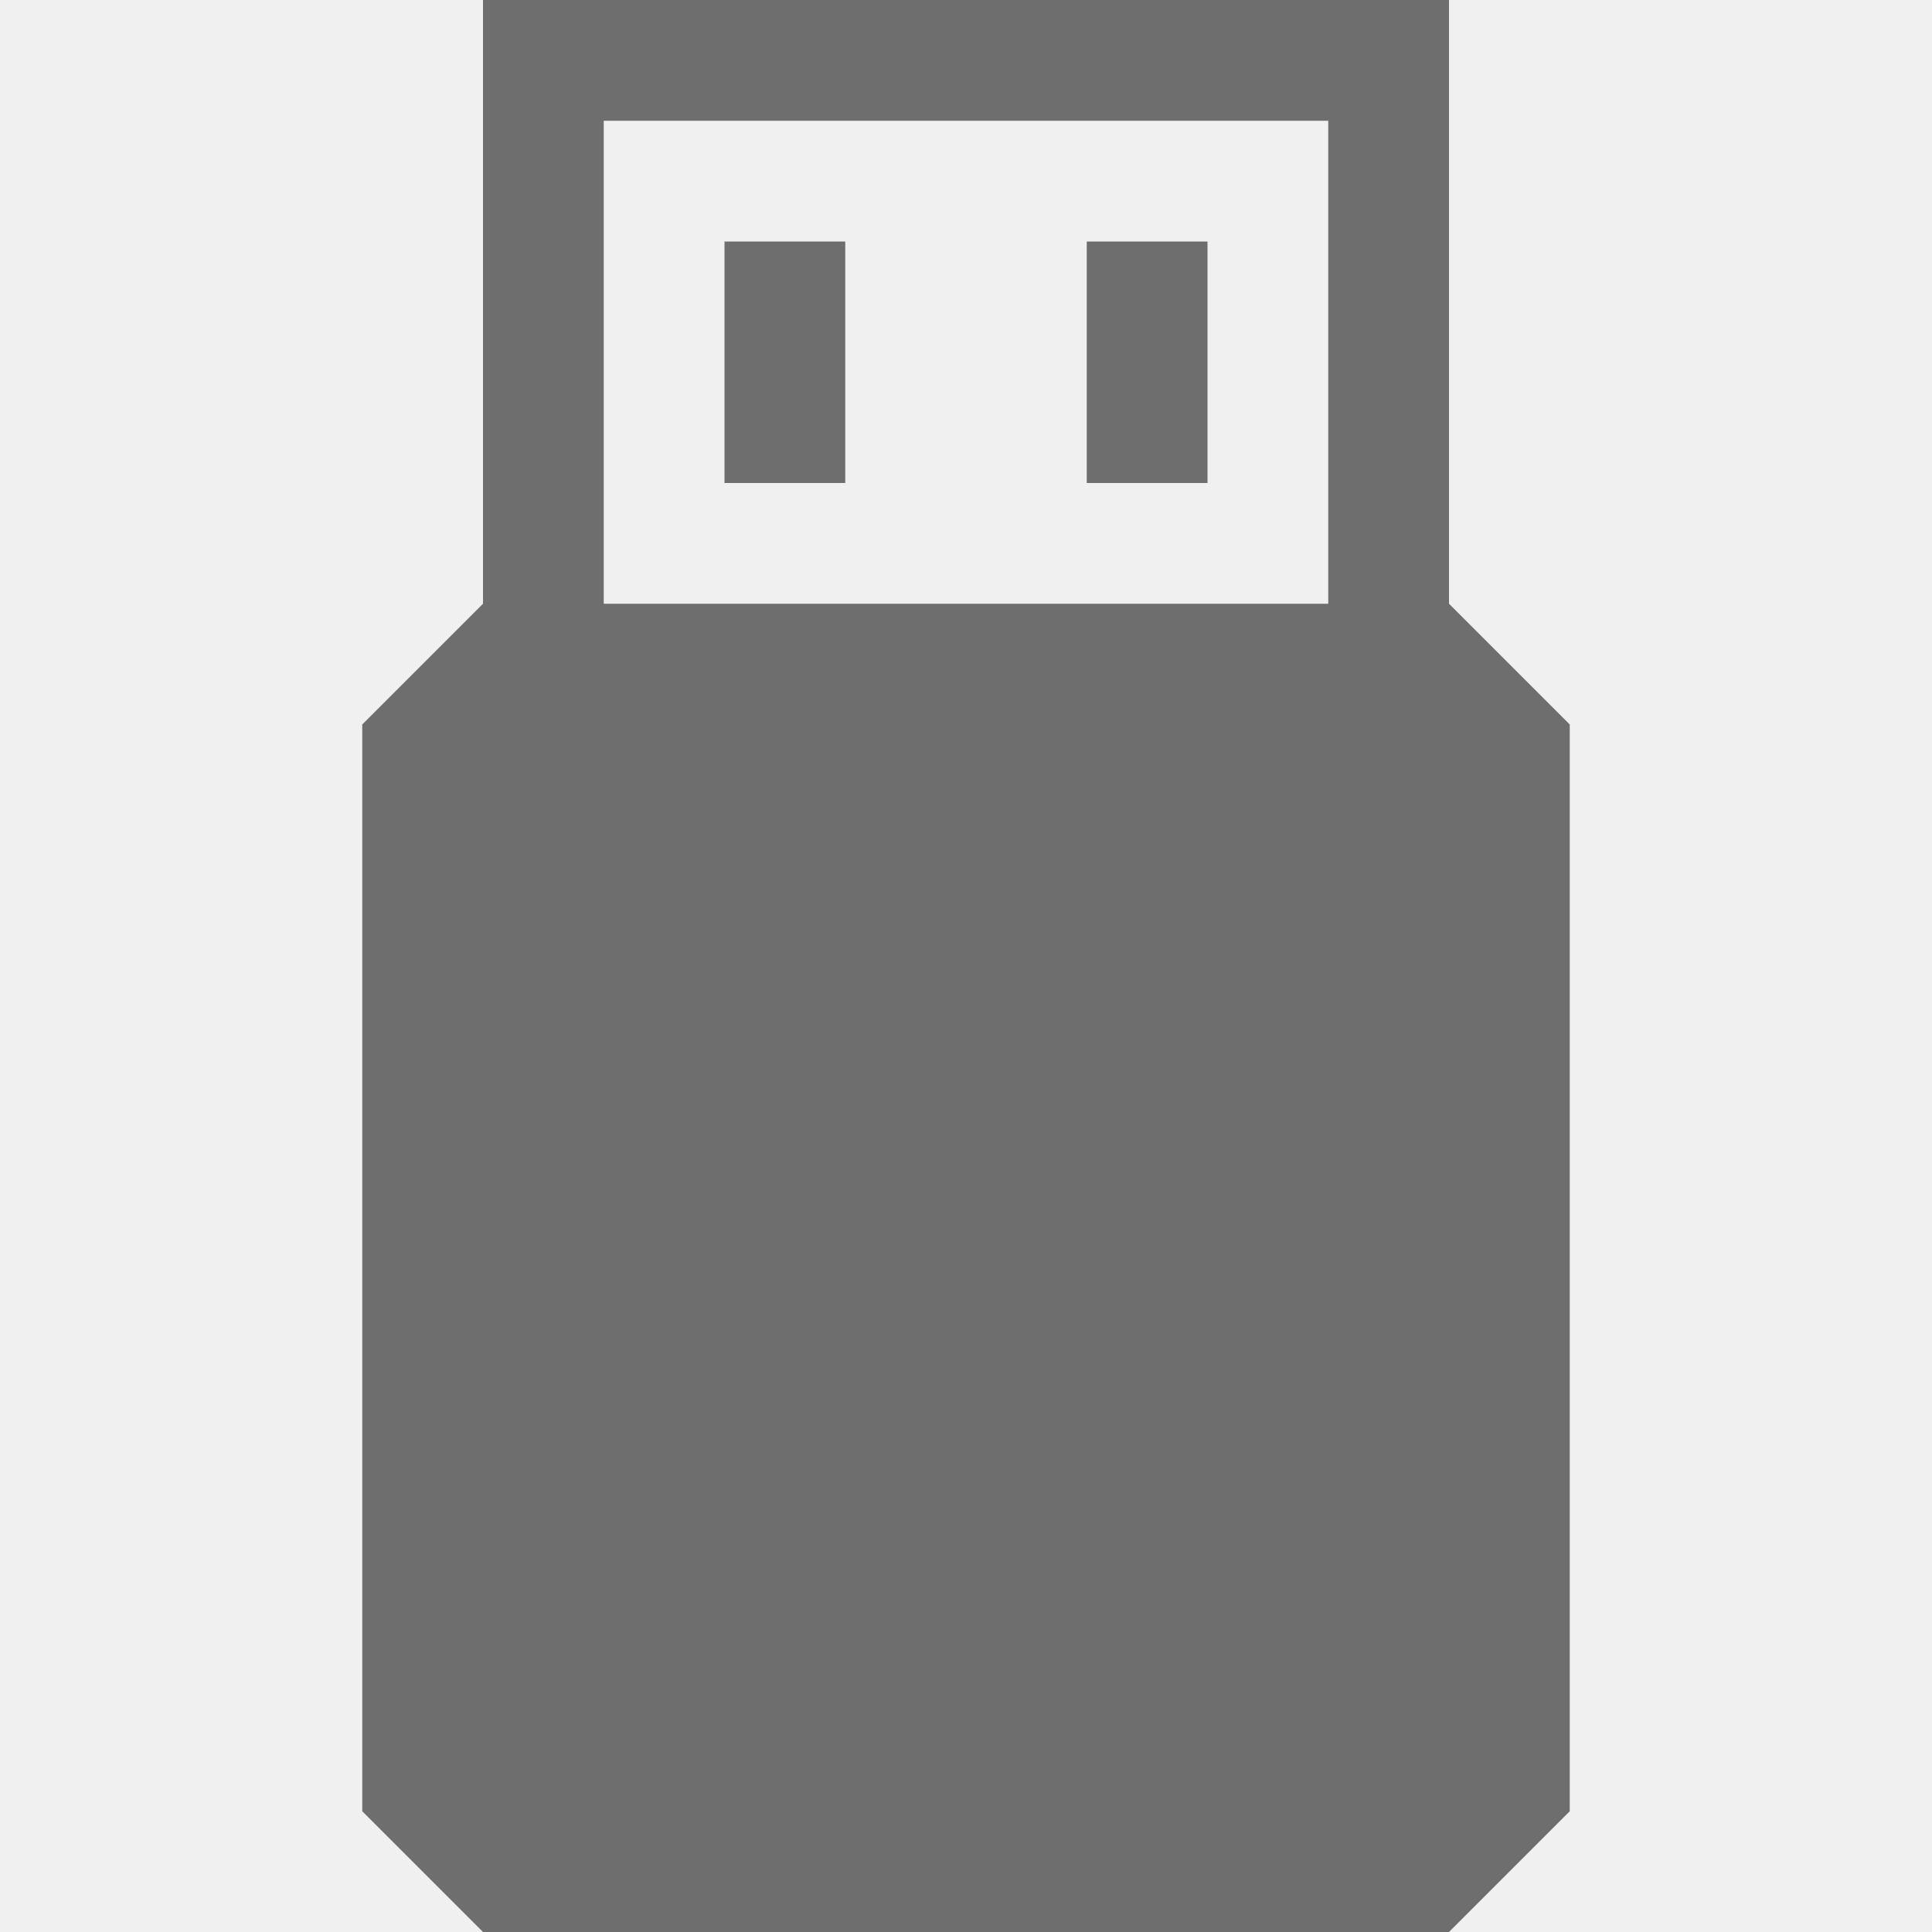
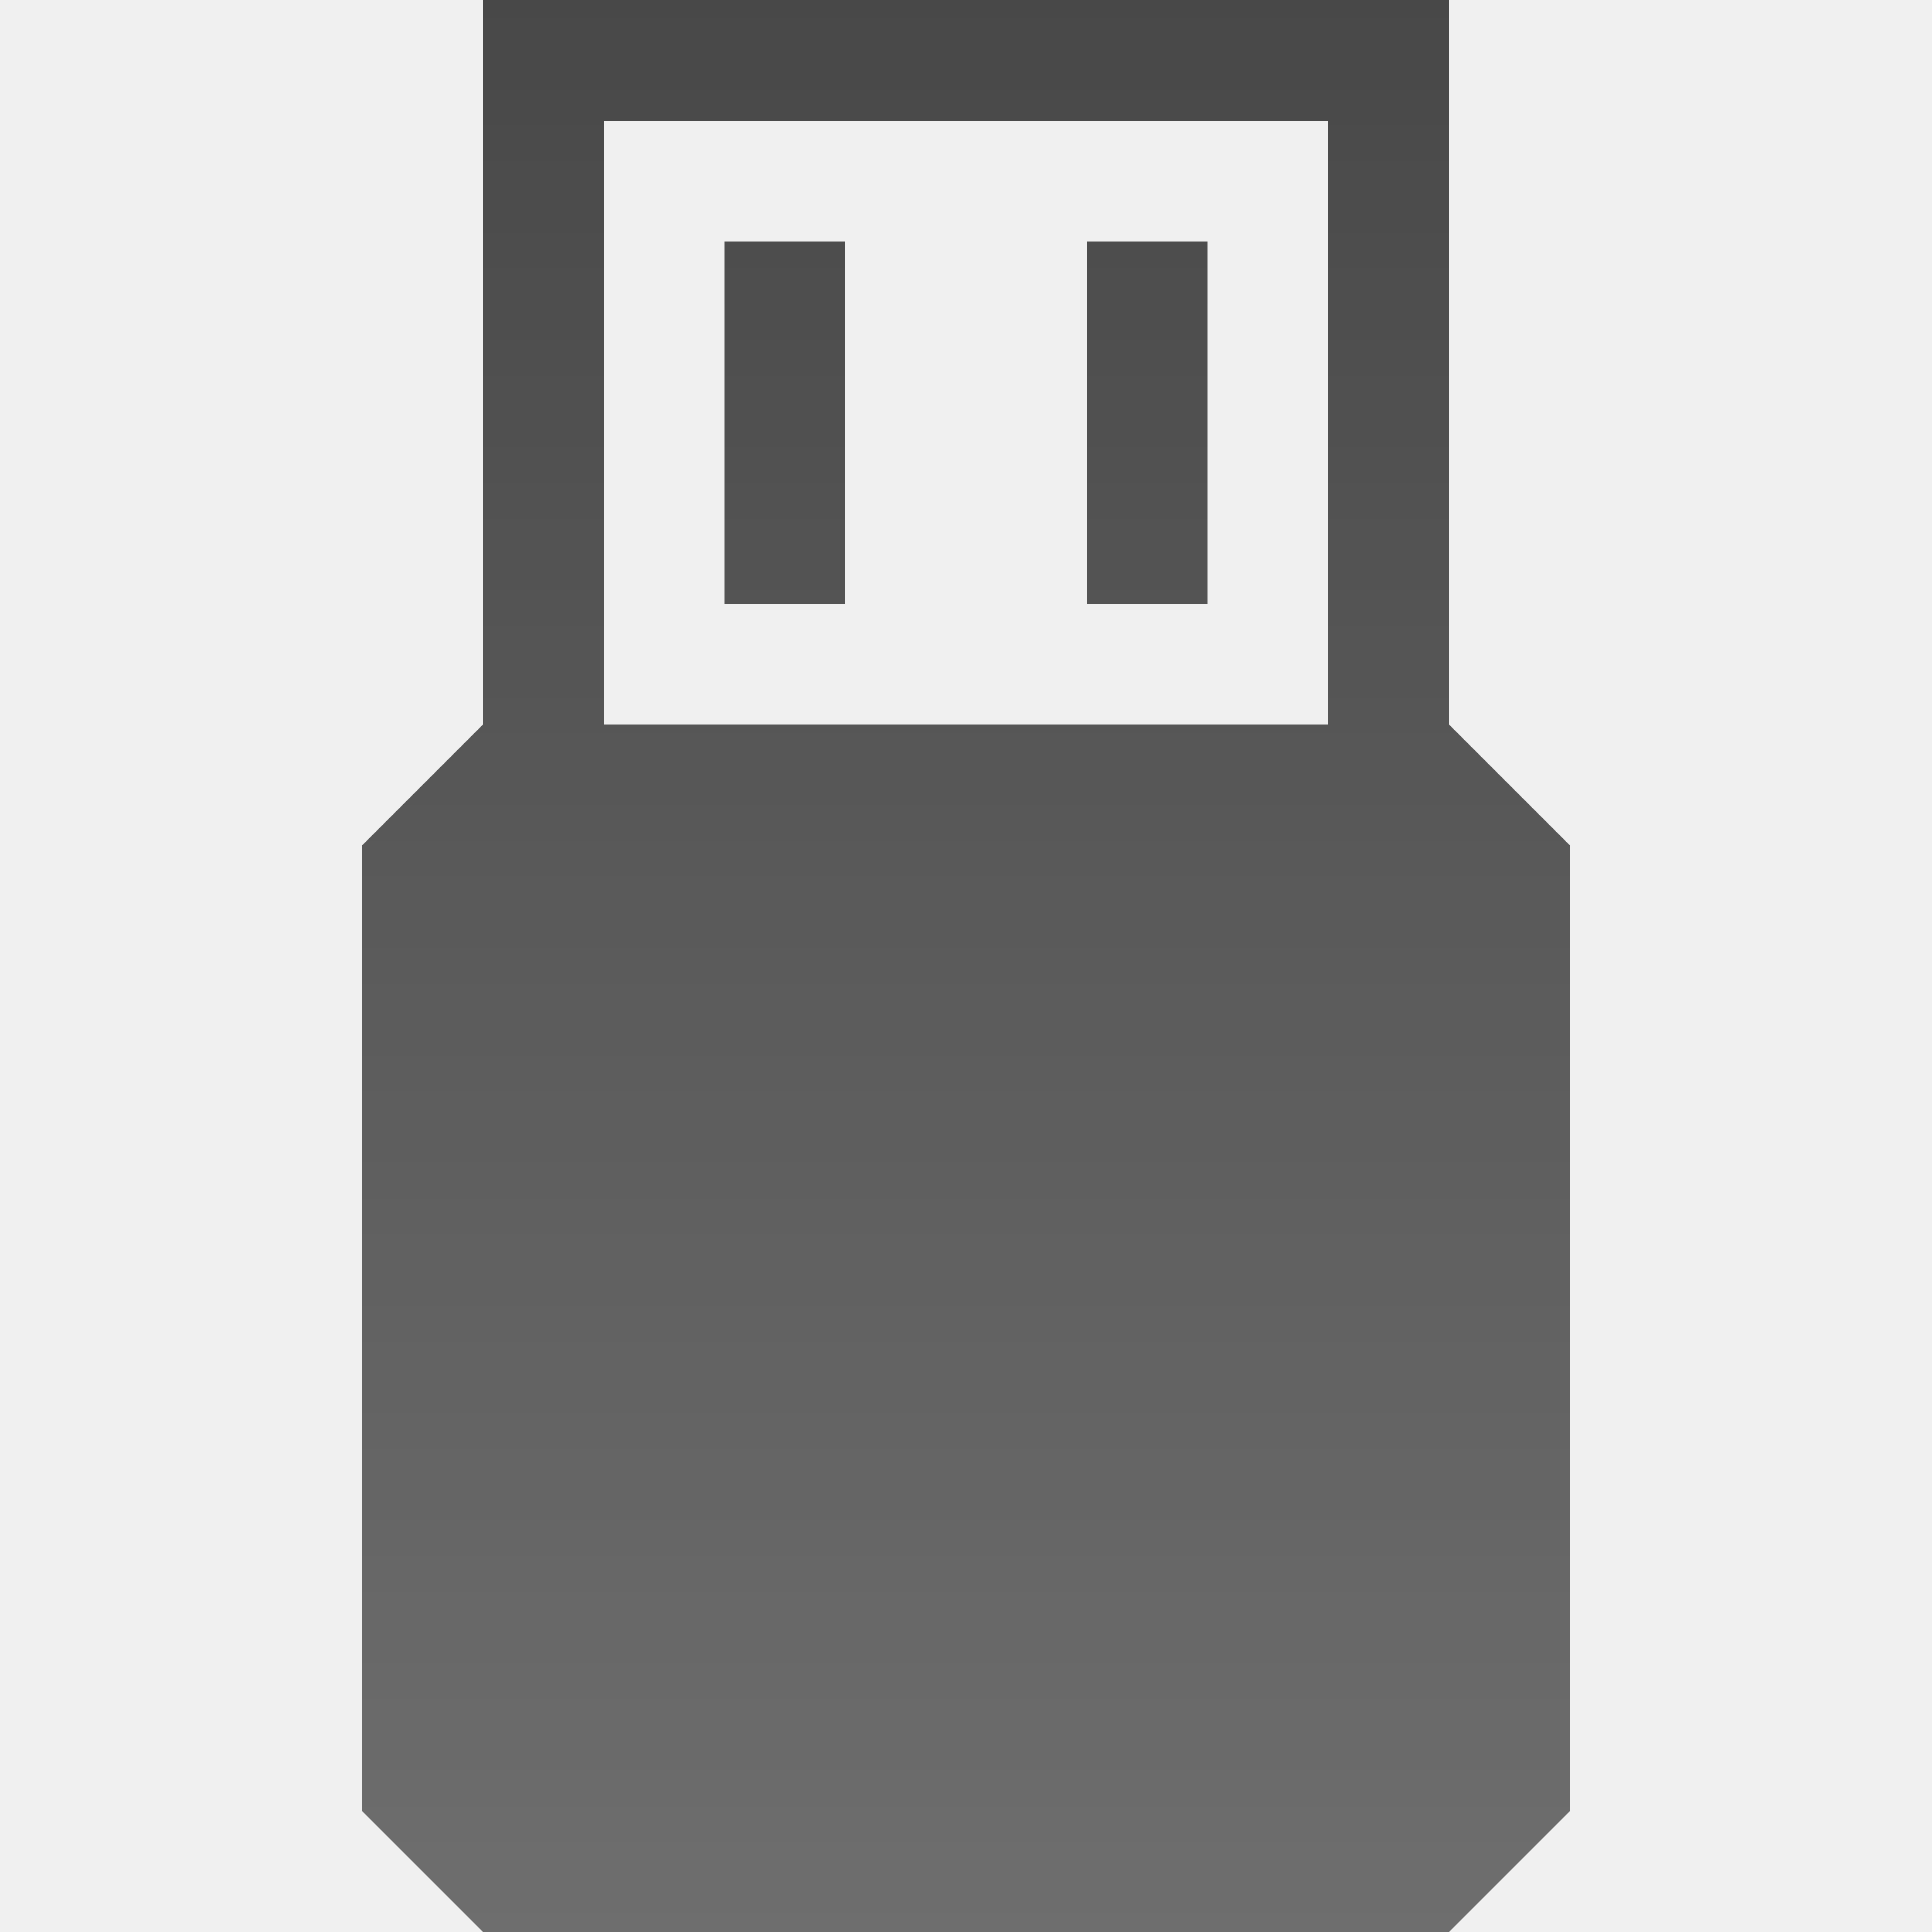
<svg xmlns="http://www.w3.org/2000/svg" xmlns:xlink="http://www.w3.org/1999/xlink" viewBox="0 0 16 16" id="svg3162" version="1.1" width="100%" height="100%">
  <defs id="defs3164">
    <linearGradient y2="7.017" x2="45.448" y1="92.54" x1="45.448" gradientTransform="scale(1.005865,0.994169)" gradientUnits="userSpaceOnUse" id="linearGradient11010" xlink:href="#ButtonShadow-09" />
    <linearGradient y2="7.017" x2="45.448" y1="92.54" x1="45.448" gradientTransform="scale(1.005865,0.994169)" gradientUnits="userSpaceOnUse" id="linearGradient11008" xlink:href="#ButtonShadow-00" />
    <linearGradient y2="7.017" x2="45.448" y1="92.54" x1="45.448" gradientTransform="scale(1.005865,0.994169)" gradientUnits="userSpaceOnUse" id="linearGradient11006" xlink:href="#ButtonShadow-27" />
    <linearGradient y2="138.661" x2="48" y1="20.221" x1="48" gradientUnits="userSpaceOnUse" id="linearGradient11004" xlink:href="#linearGradient3737-7" />
    <linearGradient y2="7.017" x2="45.448" y1="92.54" x1="45.448" gradientTransform="scale(1.005865,0.994169)" gradientUnits="userSpaceOnUse" id="linearGradient11002" xlink:href="#ButtonShadow-30" />
    <linearGradient y2="138.661" x2="48" y1="20.221" x1="48" gradientUnits="userSpaceOnUse" id="linearGradient11000" xlink:href="#linearGradient3737-2" />
    <linearGradient y2="7.017" x2="45.448" y1="92.54" x1="45.448" gradientTransform="scale(1.005865,0.994169)" gradientUnits="userSpaceOnUse" id="linearGradient10998" xlink:href="#ButtonShadow-3" />
    <linearGradient y2="138.661" x2="48" y1="20.221" x1="48" gradientUnits="userSpaceOnUse" id="linearGradient10996" xlink:href="#linearGradient3737-93" />
    <linearGradient y2="7.017" x2="45.448" y1="92.54" x1="45.448" gradientTransform="scale(1.005865,0.994169)" gradientUnits="userSpaceOnUse" id="linearGradient10994" xlink:href="#ButtonShadow-50" />
    <linearGradient y2="7.017" x2="45.448" y1="92.54" x1="45.448" gradientTransform="scale(1.005865,0.994169)" gradientUnits="userSpaceOnUse" id="linearGradient10992" xlink:href="#ButtonShadow-1" />
    <linearGradient y2="7.017" x2="45.448" y1="92.54" x1="45.448" gradientTransform="scale(1.005865,0.994169)" gradientUnits="userSpaceOnUse" id="linearGradient10990" xlink:href="#ButtonShadow-5" />
    <linearGradient y2="7.017" x2="45.448" y1="92.54" x1="45.448" gradientTransform="scale(1.005865,0.994169)" gradientUnits="userSpaceOnUse" id="linearGradient10988" xlink:href="#ButtonShadow-03" />
    <linearGradient y2="7.017" x2="45.448" y1="92.54" x1="45.448" gradientTransform="scale(1.005865,0.994169)" gradientUnits="userSpaceOnUse" id="linearGradient10986" xlink:href="#ButtonShadow-7" />
    <linearGradient y2="64" x2="40" y1="32" x1="40" gradientTransform="translate(0,-80)" gradientUnits="userSpaceOnUse" id="linearGradient10984" xlink:href="#linearGradient4477" />
    <radialGradient r="39" fy="13.19" fx="48" cy="13.19" cx="48" gradientTransform="matrix(2.461539,0,0,0.9102564,-70.15385,3.99359)" gradientUnits="userSpaceOnUse" id="radialGradient10982" xlink:href="#linearGradient3984" />
    <linearGradient y2="8" x2="48" y1="84" x1="48" gradientUnits="userSpaceOnUse" id="linearGradient10980" xlink:href="#linearGradient3685" />
    <linearGradient y2="138.661" x2="48" y1="20.221" x1="48" gradientUnits="userSpaceOnUse" id="linearGradient10978" xlink:href="#linearGradient3737-906" />
    <linearGradient y2="7.017" x2="45.448" y1="92.54" x1="45.448" gradientTransform="scale(1.005865,0.994169)" gradientUnits="userSpaceOnUse" id="linearGradient10976" xlink:href="#ButtonShadow-04" />
    <linearGradient y2="7.017" x2="45.448" y1="92.54" x1="45.448" gradientTransform="scale(1.005865,0.994169)" gradientUnits="userSpaceOnUse" id="linearGradient10974" xlink:href="#ButtonShadow-20" />
    <linearGradient y2="138.661" x2="48" y1="20.221" x1="48" gradientUnits="userSpaceOnUse" id="linearGradient10972" xlink:href="#linearGradient3737-9" />
    <linearGradient y2="7.017" x2="45.448" y1="92.54" x1="45.448" gradientTransform="scale(1.005865,0.994169)" gradientUnits="userSpaceOnUse" id="linearGradient10970" xlink:href="#ButtonShadow-24" />
    <linearGradient y2="7.017" x2="45.448" y1="92.54" x1="45.448" gradientTransform="scale(1.005865,0.994169)" gradientUnits="userSpaceOnUse" id="linearGradient10968" xlink:href="#ButtonShadow-2" />
    <linearGradient y2="138.661" x2="48" y1="20.221" x1="48" gradientUnits="userSpaceOnUse" id="linearGradient10966" xlink:href="#linearGradient3737" />
    <linearGradient y2="5.988" x2="48" y1="90" x1="48" gradientTransform="translate(0,100)" gradientUnits="userSpaceOnUse" id="linearGradient10964" xlink:href="#linearGradient3700" />
    <radialGradient r="42" fy="90.172" fx="48" cy="90.172" cx="48" gradientTransform="matrix(1.157313,0,0,0.9959077,-7.551021,0.1971319)" gradientUnits="userSpaceOnUse" id="radialGradient10962" xlink:href="#linearGradient3737" />
    <linearGradient y2="63.893" x2="36.357" y1="6" x1="36.357" gradientUnits="userSpaceOnUse" id="linearGradient10960" xlink:href="#linearGradient3737" />
    <linearGradient y2="90.015" x2="44.512" y1="6" x1="44.512" gradientUnits="userSpaceOnUse" id="linearGradient10958" xlink:href="#linearGradient3637" />
    <linearGradient y2="7.017" x2="45.448" y1="92.54" x1="45.448" gradientTransform="scale(1.005865,0.994169)" gradientUnits="userSpaceOnUse" id="linearGradient10956" xlink:href="#ButtonShadow-91" />
    <filter id="filter3657" color-interpolation-filters="sRGB">
      <feGaussianBlur stdDeviation="1.14" id="feGaussianBlur3659" />
    </filter>
    <clipPath id="clipPath3649">
      <rect style="fill:#ffffff;fill-opacity:1;fill-rule:nonzero;stroke:none" id="rect3651" y="10" x="10" ry="4" rx="4" height="76" width="76" />
    </clipPath>
    <clipPath id="clipPath3625">
      <path style="fill:#ffffff;fill-opacity:1;stroke:none" id="path3627" d="M 0,0 0,96 96,96 96,0 0,0 z m 12,6 72,0 c 3.324,0 6,2.676 6,6 l 0,72 c 0,3.324 -2.676,6 -6,6 L 12,90 C 8.676,90 6,87.324 6,84 L 6,12 C 6,8.676 8.676,6 12,6 z" />
    </clipPath>
    <clipPath id="clipPath3613">
      <rect style="fill:#ffffff;fill-opacity:1;fill-rule:nonzero;stroke:none" id="rect3615" y="6" x="6" ry="6" rx="6" height="84" width="84" />
    </clipPath>
    <filter id="filter3794" color-interpolation-filters="sRGB" height="1.384" width="1.384" y="-0.192" x="-0.192">
      <feGaussianBlur stdDeviation="5.28" id="feGaussianBlur3796" />
    </filter>
    <filter id="filter3174-16" color-interpolation-filters="sRGB">
      <feGaussianBlur stdDeviation="1.71" id="feGaussianBlur3176-2" />
    </filter>
    <linearGradient id="linearGradient3700">
      <stop offset="0" style="stop-color:#2276c5;stop-opacity:1" id="stop3702" />
      <stop offset="1" style="stop-color:#68baf4;stop-opacity:1" id="stop3704" />
    </linearGradient>
    <linearGradient id="linearGradient3737">
      <stop offset="0" style="stop-color:#ffffff;stop-opacity:1" id="stop3739" />
      <stop offset="1" style="stop-color:#ffffff;stop-opacity:0" id="stop3741" />
    </linearGradient>
    <linearGradient gradientTransform="scale(1.005865,0.994169)" gradientUnits="userSpaceOnUse" id="ButtonShadow-91" y2="7.017" x2="45.448" y1="92.54" x1="45.448">
      <stop offset="0" style="stop-color:#000000;stop-opacity:1" id="stop3750-3" />
      <stop offset="1" style="stop-color:#000000;stop-opacity:0.588" id="stop3752-96" />
    </linearGradient>
    <linearGradient id="linearGradient3637">
      <stop offset="0" style="stop-color:#f0f0f0;stop-opacity:1" id="stop3639" />
      <stop offset="1" style="stop-color:#aaaaaa;stop-opacity:1" id="stop3641" />
    </linearGradient>
    <filter id="filter3174-6" color-interpolation-filters="sRGB">
      <feGaussianBlur stdDeviation="1.71" id="feGaussianBlur3176-6" />
    </filter>
    <linearGradient gradientTransform="scale(1.005865,0.994169)" gradientUnits="userSpaceOnUse" id="ButtonShadow-2" y2="7.017" x2="45.448" y1="92.54" x1="45.448">
      <stop offset="0" style="stop-color:#000000;stop-opacity:1" id="stop3750-0" />
      <stop offset="1" style="stop-color:#000000;stop-opacity:0.588" id="stop3752-6" />
    </linearGradient>
    <clipPath id="clipPath4355-8">
      <rect style="fill:#ffffff;fill-opacity:1;fill-rule:nonzero;stroke:none" id="rect4357-0" y="6" x="6" ry="6" rx="6" height="80" width="84" />
    </clipPath>
    <filter id="filter3794-1" color-interpolation-filters="sRGB" height="1.384" width="1.384" y="-0.192" x="-0.192">
      <feGaussianBlur stdDeviation="5.28" id="feGaussianBlur3796-0" />
    </filter>
    <filter id="filter3174-3" color-interpolation-filters="sRGB">
      <feGaussianBlur stdDeviation="1.71" id="feGaussianBlur3176-1" />
    </filter>
    <linearGradient id="linearGradient3737-9">
      <stop offset="0" style="stop-color:#ffffff;stop-opacity:1" id="stop3739-90" />
      <stop offset="1" style="stop-color:#ffffff;stop-opacity:0" id="stop3741-81" />
    </linearGradient>
    <linearGradient gradientTransform="scale(1.005865,0.994169)" gradientUnits="userSpaceOnUse" id="ButtonShadow-24" y2="7.017" x2="45.448" y1="92.54" x1="45.448">
      <stop offset="0" style="stop-color:#000000;stop-opacity:1" id="stop3750-06" />
      <stop offset="1" style="stop-color:#000000;stop-opacity:0.588" id="stop3752-2" />
    </linearGradient>
    <filter id="filter3174-80" color-interpolation-filters="sRGB">
      <feGaussianBlur stdDeviation="1.71" id="feGaussianBlur3176-4" />
    </filter>
    <linearGradient gradientTransform="scale(1.005865,0.994169)" gradientUnits="userSpaceOnUse" id="ButtonShadow-20" y2="7.017" x2="45.448" y1="92.54" x1="45.448">
      <stop offset="0" style="stop-color:#000000;stop-opacity:1" id="stop3750-5" />
      <stop offset="1" style="stop-color:#000000;stop-opacity:0.588" id="stop3752-52" />
    </linearGradient>
    <linearGradient id="linearGradient4477">
      <stop offset="0" style="stop-color:#ffffff;stop-opacity:1" id="stop4479" />
      <stop offset="1" style="stop-color:#ffffff;stop-opacity:0" id="stop4481" />
    </linearGradient>
    <linearGradient id="linearGradient3685">
      <stop offset="0" style="stop-color:#a11313;stop-opacity:1" id="stop3687" />
      <stop offset="1" style="stop-color:#d31a1a;stop-opacity:1" id="stop3689" />
    </linearGradient>
    <clipPath id="clipPath4355-7">
      <rect style="fill:#ffffff;fill-opacity:1;fill-rule:nonzero;stroke:none" id="rect4357-9" y="6" x="6" ry="6" rx="6" height="80" width="84" />
    </clipPath>
    <filter id="filter3794-3" color-interpolation-filters="sRGB" height="1.384" width="1.384" y="-0.192" x="-0.192">
      <feGaussianBlur stdDeviation="5.28" id="feGaussianBlur3796-3" />
    </filter>
    <filter id="filter3174-9" color-interpolation-filters="sRGB">
      <feGaussianBlur stdDeviation="1.71" id="feGaussianBlur3176-0" />
    </filter>
    <linearGradient id="linearGradient3737-906">
      <stop offset="0" style="stop-color:#ffffff;stop-opacity:1" id="stop3739-8" />
      <stop offset="1" style="stop-color:#ffffff;stop-opacity:0" id="stop3741-7" />
    </linearGradient>
    <linearGradient gradientTransform="scale(1.005865,0.994169)" gradientUnits="userSpaceOnUse" id="ButtonShadow-04" y2="7.017" x2="45.448" y1="92.54" x1="45.448">
      <stop offset="0" style="stop-color:#000000;stop-opacity:1" id="stop3750-7" />
      <stop offset="1" style="stop-color:#000000;stop-opacity:0.588" id="stop3752-68" />
    </linearGradient>
    <linearGradient id="linearGradient3984">
      <stop offset="0" style="stop-color:#ffffff;stop-opacity:1" id="stop3986" />
      <stop offset="1" style="stop-color:#ffffff;stop-opacity:0" id="stop3988" />
    </linearGradient>
    <filter id="filter3174-1" color-interpolation-filters="sRGB">
      <feGaussianBlur stdDeviation="1.71" id="feGaussianBlur3176-9" />
    </filter>
    <linearGradient gradientTransform="scale(1.005865,0.994169)" gradientUnits="userSpaceOnUse" id="ButtonShadow-7" y2="7.017" x2="45.448" y1="92.54" x1="45.448">
      <stop offset="0" style="stop-color:#000000;stop-opacity:1" id="stop3750-82" />
      <stop offset="1" style="stop-color:#000000;stop-opacity:0.588" id="stop3752-53" />
    </linearGradient>
    <filter id="filter3174-67" color-interpolation-filters="sRGB">
      <feGaussianBlur stdDeviation="1.71" id="feGaussianBlur3176-60" />
    </filter>
    <linearGradient gradientTransform="scale(1.005865,0.994169)" gradientUnits="userSpaceOnUse" id="ButtonShadow-03" y2="7.017" x2="45.448" y1="92.54" x1="45.448">
      <stop offset="0" style="stop-color:#000000;stop-opacity:1" id="stop3750-78" />
      <stop offset="1" style="stop-color:#000000;stop-opacity:0.588" id="stop3752-8" />
    </linearGradient>
    <filter id="filter3174-81" color-interpolation-filters="sRGB">
      <feGaussianBlur stdDeviation="1.71" id="feGaussianBlur3176-63" />
    </filter>
    <linearGradient gradientTransform="scale(1.005865,0.994169)" gradientUnits="userSpaceOnUse" id="ButtonShadow-5" y2="7.017" x2="45.448" y1="92.54" x1="45.448">
      <stop offset="0" style="stop-color:#000000;stop-opacity:1" id="stop3750-4" />
      <stop offset="1" style="stop-color:#000000;stop-opacity:0.588" id="stop3752-24" />
    </linearGradient>
    <filter id="filter3174-91" color-interpolation-filters="sRGB">
      <feGaussianBlur stdDeviation="1.71" id="feGaussianBlur3176-03" />
    </filter>
    <linearGradient gradientTransform="scale(1.005865,0.994169)" gradientUnits="userSpaceOnUse" id="ButtonShadow-1" y2="7.017" x2="45.448" y1="92.54" x1="45.448">
      <stop offset="0" style="stop-color:#000000;stop-opacity:1" id="stop3750-00" />
      <stop offset="1" style="stop-color:#000000;stop-opacity:0.588" id="stop3752-50" />
    </linearGradient>
    <clipPath id="clipPath4355-41">
      <rect style="fill:#ffffff;fill-opacity:1;fill-rule:nonzero;stroke:none" id="rect4357-00" y="6" x="6" ry="6" rx="6" height="80" width="84" />
    </clipPath>
    <filter id="filter3794-88" color-interpolation-filters="sRGB" height="1.384" width="1.384" y="-0.192" x="-0.192">
      <feGaussianBlur stdDeviation="5.28" id="feGaussianBlur3796-70" />
    </filter>
    <filter id="filter3174-53" color-interpolation-filters="sRGB">
      <feGaussianBlur stdDeviation="1.71" id="feGaussianBlur3176-91" />
    </filter>
    <linearGradient id="linearGradient3737-93">
      <stop offset="0" style="stop-color:#ffffff;stop-opacity:1" id="stop3739-62" />
      <stop offset="1" style="stop-color:#ffffff;stop-opacity:0" id="stop3741-12" />
    </linearGradient>
    <linearGradient gradientTransform="scale(1.005865,0.994169)" gradientUnits="userSpaceOnUse" id="ButtonShadow-50" y2="7.017" x2="45.448" y1="92.54" x1="45.448">
      <stop offset="0" style="stop-color:#000000;stop-opacity:1" id="stop3750-41" />
      <stop offset="1" style="stop-color:#000000;stop-opacity:0.588" id="stop3752-7" />
    </linearGradient>
    <clipPath id="clipPath3613-4">
      <rect style="fill:#ffffff;fill-opacity:1;fill-rule:nonzero;stroke:none" id="rect3615-3" y="6" x="6" ry="6" rx="6" height="84" width="84" />
    </clipPath>
    <filter id="filter3794-00" color-interpolation-filters="sRGB" height="1.384" width="1.384" y="-0.192" x="-0.192">
      <feGaussianBlur stdDeviation="5.28" id="feGaussianBlur3796-33" />
    </filter>
    <filter id="filter3174-7" color-interpolation-filters="sRGB">
      <feGaussianBlur stdDeviation="1.71" id="feGaussianBlur3176-42" />
    </filter>
    <linearGradient id="linearGradient3737-2">
      <stop offset="0" style="stop-color:#ffffff;stop-opacity:1" id="stop3739-20" />
      <stop offset="1" style="stop-color:#ffffff;stop-opacity:0" id="stop3741-6" />
    </linearGradient>
    <linearGradient gradientTransform="scale(1.005865,0.994169)" gradientUnits="userSpaceOnUse" id="ButtonShadow-3" y2="7.017" x2="45.448" y1="92.54" x1="45.448">
      <stop offset="0" style="stop-color:#000000;stop-opacity:1" id="stop3750-48" />
      <stop offset="1" style="stop-color:#000000;stop-opacity:0.588" id="stop3752-58" />
    </linearGradient>
    <clipPath id="clipPath4355-93">
      <rect style="fill:#ffffff;fill-opacity:1;fill-rule:nonzero;stroke:none" id="rect4357-3" y="6" x="6" ry="6" rx="6" height="80" width="84" />
    </clipPath>
    <filter id="filter3794-03" color-interpolation-filters="sRGB" height="1.384" width="1.384" y="-0.192" x="-0.192">
      <feGaussianBlur stdDeviation="5.28" id="feGaussianBlur3796-6" />
    </filter>
    <filter id="filter3174-78" color-interpolation-filters="sRGB">
      <feGaussianBlur stdDeviation="1.71" id="feGaussianBlur3176-031" />
    </filter>
    <linearGradient id="linearGradient3737-7">
      <stop offset="0" style="stop-color:#ffffff;stop-opacity:1" id="stop3739-88" />
      <stop offset="1" style="stop-color:#ffffff;stop-opacity:0" id="stop3741-90" />
    </linearGradient>
    <linearGradient gradientTransform="scale(1.005865,0.994169)" gradientUnits="userSpaceOnUse" id="ButtonShadow-30" y2="7.017" x2="45.448" y1="92.54" x1="45.448">
      <stop offset="0" style="stop-color:#000000;stop-opacity:1" id="stop3750-16" />
      <stop offset="1" style="stop-color:#000000;stop-opacity:0.588" id="stop3752-75" />
    </linearGradient>
    <filter id="filter3174-2" color-interpolation-filters="sRGB">
      <feGaussianBlur stdDeviation="1.71" id="feGaussianBlur3176-3" />
    </filter>
    <linearGradient gradientTransform="scale(1.005865,0.994169)" gradientUnits="userSpaceOnUse" id="ButtonShadow-27" y2="7.017" x2="45.448" y1="92.54" x1="45.448">
      <stop offset="0" style="stop-color:#000000;stop-opacity:1" id="stop3750-86" />
      <stop offset="1" style="stop-color:#000000;stop-opacity:0.588" id="stop3752-77" />
    </linearGradient>
    <filter id="filter3174-64" color-interpolation-filters="sRGB">
      <feGaussianBlur stdDeviation="1.71" id="feGaussianBlur3176-14" />
    </filter>
    <linearGradient gradientTransform="scale(1.005865,0.994169)" gradientUnits="userSpaceOnUse" id="ButtonShadow-00" y2="7.017" x2="45.448" y1="92.54" x1="45.448">
      <stop offset="0" style="stop-color:#000000;stop-opacity:1" id="stop3750-70" />
      <stop offset="1" style="stop-color:#000000;stop-opacity:0.588" id="stop3752-81" />
    </linearGradient>
    <filter id="filter3174-14" color-interpolation-filters="sRGB">
      <feGaussianBlur stdDeviation="1.71" id="feGaussianBlur3176-04" />
    </filter>
    <linearGradient gradientTransform="scale(1.005865,0.994169)" gradientUnits="userSpaceOnUse" id="ButtonShadow-09" y2="7.017" x2="45.448" y1="92.54" x1="45.448">
      <stop offset="0" style="stop-color:#000000;stop-opacity:1" id="stop3750-49" />
      <stop offset="1" style="stop-color:#000000;stop-opacity:0.588" id="stop3752-682" />
    </linearGradient>
    <linearGradient x1="45.448" y1="92.54" x2="45.448" y2="7.017" id="ButtonShadow" gradientUnits="userSpaceOnUse" gradientTransform="scale(1.005865,0.994169)">
      <stop id="stop3750" style="stop-color:#000000;stop-opacity:1" offset="0" />
      <stop id="stop3752" style="stop-color:#000000;stop-opacity:0.588" offset="1" />
    </linearGradient>
    <filter color-interpolation-filters="sRGB" id="filter3174">
      <feGaussianBlur id="feGaussianBlur3176" stdDeviation="1.71" />
    </filter>
-     <linearGradient xlink:href="#linearGradient1022-8-8-3-0-06-59-9" id="linearGradient3271-3" gradientUnits="userSpaceOnUse" gradientTransform="matrix(0.8628798,0,0,0.5505548,-176.8689,-379.5812)" x1="213.082" y1="7.881" x2="213.082" y2="21.128" />
-     <linearGradient y2="11.024" y1="3.007" x2="0" id="linearGradient1022-8-8-3-0-06-59-9" gradientUnits="userSpaceOnUse">
-       <stop id="stop3001-0-9-4-9-02-1" offset="0" />
-       <stop id="stop3003-5-6-6-5-70-6" stop-color="#363636" offset="1" />
-     </linearGradient>
-     <linearGradient xlink:href="#linearGradient1022-8-8-3-0-06-59-4" id="linearGradient3271-2" gradientUnits="userSpaceOnUse" gradientTransform="matrix(0.8628798,0,0,0.8258322,-176.8689,-570.3718)" x1="213.082" y1="7.881" x2="213.082" y2="21.128" />
    <linearGradient y2="11.024" y1="3.007" x2="0" id="linearGradient1022-8-8-3-0-06-59-4" gradientUnits="userSpaceOnUse">
      <stop id="stop3001-0-9-4-9-02-18" offset="0" />
      <stop id="stop3003-5-6-6-5-70-9" stop-color="#363636" offset="1" />
    </linearGradient>
-     <linearGradient xlink:href="#linearGradient1022-8-8-3-0-06-59-43" id="linearGradient3271" gradientUnits="userSpaceOnUse" gradientTransform="matrix(0.8628798,0,0,0.8258322,-176.8689,-570.3718)" x1="213.082" y1="7.881" x2="213.082" y2="21.128" />
-     <linearGradient y2="11.024" y1="3.007" x2="0" id="linearGradient1022-8-8-3-0-06-59-43" gradientUnits="userSpaceOnUse">
-       <stop id="stop3001-0-9-4-9-02-6" offset="0" />
-       <stop id="stop3003-5-6-6-5-70-3" stop-color="#363636" offset="1" />
-     </linearGradient>
+     <linearGradient xlink:href="#linearGradient1022-8-8-3-0-06-59-4" id="linearGradient3243" gradientUnits="userSpaceOnUse" gradientTransform="matrix(0.8628798,0,0,0.8258322,-176.8689,-570.3718)" x1="214.246" y1="690.663" x2="214.246" y2="710.037" />
  </defs>
  <g id="layer2" style="display:none" transform="translate(21.5695,-197.533)">
    <rect width="86" height="85" rx="6" ry="6" x="5" y="7" id="rect3745" style="opacity:0.9;fill:url(#ButtonShadow);fill-opacity:1;fill-rule:nonzero;stroke:none;filter:url(#filter3174)" />
  </g>
  <g id="layer4" transform="translate(21.5695,-197.533)" />
  <g id="layer2-08" style="display:none" transform="matrix(0.1211772,0,0,0.1211772,55.84534,-47.16502)">
    <rect width="86" height="85" rx="6" ry="6" x="5" y="7" clip-path="url(#clipPath3625)" id="rect3745-4" style="opacity:0.9;fill:url(#linearGradient10956);fill-opacity:1;fill-rule:nonzero;stroke:none;filter:url(#filter3174-16)" />
  </g>
  <g id="g3589" style="display:none" transform="matrix(0.1211772,0,0,0.1211772,55.84534,-47.16502)">
    <rect width="84" height="84" rx="6" ry="6" x="6" y="6" id="rect2419" style="opacity:0.8;fill:black;fill-opacity:1;fill-rule:nonzero;stroke:none" />
    <path d="m 14,10 c -2.216,0 -4,1.784 -4,4 l 0,68 c 0,2.216 1.784,4 4,4 l 68,0 c 2.216,0 4,-1.784 4,-4 l 0,-68 c 0,-2.216 -1.784,-4 -4,-4 l -68,0 z m 0,3.062 68,0 c 0.579,0 0.938,0.359 0.938,0.938 l 0,68 c 0,0.579 -0.359,0.938 -0.938,0.938 l -68,0 c -0.579,0 -0.938,-0.359 -0.938,-0.938 l 0,-68 c 0,-0.579 0.359,-0.938 0.938,-0.938 z" id="rect3726" style="opacity:0.08;fill:black;fill-opacity:1;fill-rule:nonzero;stroke:none" />
    <path d="M 12,6 C 8.676,6 6,8.676 6,12 l 0,72 c 0,3.324 2.676,6 6,6 l 72,0 c 3.324,0 6,-2.676 6,-6 L 90,12 C 90,8.676 87.324,6 84,6 L 12,6 z m 2,4 68,0 c 2.216,0 4,1.784 4,4 l 0,68 c 0,2.216 -1.784,4 -4,4 l -68,0 c -2.216,0 -4,-1.784 -4,-4 l 0,-68 c 0,-2.216 1.784,-4 4,-4 z" id="rect3629" style="fill:url(#linearGradient10958);fill-opacity:1;fill-rule:nonzero;stroke:none" />
    <path d="M 12,6 C 8.676,6 6,8.676 6,12 l 0,2 0,68 0,2 c 0,0.335 0.041,0.651 0.094,0.969 0.049,0.296 0.097,0.597 0.188,0.875 0.01,0.03 0.021,0.064 0.031,0.094 0.099,0.288 0.235,0.547 0.375,0.812 0.145,0.274 0.316,0.536 0.5,0.781 0.184,0.246 0.374,0.473 0.594,0.688 0.44,0.428 0.943,0.815 1.5,1.094 0.279,0.14 0.573,0.247 0.875,0.344 -0.256,-0.1 -0.487,-0.236 -0.719,-0.375 -0.007,-0.004 -0.024,0.004 -0.031,0 -0.032,-0.019 -0.062,-0.043 -0.094,-0.062 -0.12,-0.077 -0.231,-0.164 -0.344,-0.25 -0.106,-0.081 -0.213,-0.161 -0.312,-0.25 C 8.478,88.557 8.309,88.373 8.156,88.188 8.049,88.057 7.938,87.922 7.844,87.781 7.819,87.743 7.805,87.695 7.781,87.656 7.716,87.553 7.651,87.452 7.594,87.344 7.493,87.149 7.388,86.928 7.312,86.719 7.305,86.697 7.289,86.678 7.281,86.656 7.249,86.564 7.245,86.469 7.219,86.375 7.188,86.268 7.148,86.172 7.125,86.062 7.052,85.721 7,85.364 7,85 L 7,83 7,15 7,13 C 7,10.218 9.218,8 12,8 l 2,0 68,0 2,0 c 2.782,0 5,2.218 5,5 l 0,2 0,68 0,2 c 0,0.364 -0.052,0.721 -0.125,1.062 -0.044,0.207 -0.088,0.398 -0.156,0.594 -0.008,0.022 -0.023,0.041 -0.031,0.062 -0.063,0.174 -0.138,0.367 -0.219,0.531 -0.042,0.083 -0.079,0.17 -0.125,0.25 -0.055,0.097 -0.127,0.188 -0.188,0.281 -0.094,0.141 -0.205,0.276 -0.312,0.406 -0.143,0.174 -0.303,0.347 -0.469,0.5 -0.011,0.01 -0.02,0.021 -0.031,0.031 -0.138,0.126 -0.285,0.234 -0.438,0.344 -0.103,0.073 -0.204,0.153 -0.312,0.219 -0.007,0.004 -0.024,-0.004 -0.031,0 -0.232,0.139 -0.463,0.275 -0.719,0.375 0.302,-0.097 0.596,-0.204 0.875,-0.344 0.557,-0.279 1.06,-0.666 1.5,-1.094 0.22,-0.214 0.409,-0.442 0.594,-0.688 0.184,-0.246 0.355,-0.508 0.5,-0.781 0.14,-0.265 0.276,-0.525 0.375,-0.812 0.01,-0.031 0.021,-0.063 0.031,-0.094 0.09,-0.278 0.139,-0.579 0.188,-0.875 C 89.959,84.651 90,84.335 90,84 l 0,-2 0,-68 0,-2 C 90,8.676 87.324,6 84,6 L 12,6 z" id="rect3728" style="fill:url(#linearGradient10960);fill-opacity:1;fill-rule:nonzero;stroke:none" />
    <path d="M 12,90 C 8.676,90 6,87.324 6,84 L 6,82 6,14 6,12 c 0,-0.335 0.041,-0.651 0.094,-0.969 0.049,-0.296 0.097,-0.597 0.188,-0.875 C 6.291,10.126 6.302,10.093 6.312,10.062 6.411,9.775 6.547,9.515 6.688,9.25 6.832,8.976 7.003,8.714 7.188,8.469 7.372,8.223 7.561,7.995 7.781,7.781 8.221,7.353 8.724,6.967 9.281,6.688 9.56,6.548 9.855,6.441 10.156,6.344 9.9,6.444 9.67,6.58 9.438,6.719 c -0.007,0.004 -0.024,-0.004 -0.031,0 -0.032,0.019 -0.062,0.043 -0.094,0.062 -0.12,0.077 -0.231,0.164 -0.344,0.25 -0.106,0.081 -0.213,0.161 -0.312,0.25 C 8.478,7.443 8.309,7.627 8.156,7.812 8.049,7.943 7.938,8.078 7.844,8.219 7.819,8.257 7.805,8.305 7.781,8.344 7.716,8.447 7.651,8.548 7.594,8.656 7.493,8.851 7.388,9.072 7.312,9.281 7.305,9.303 7.289,9.322 7.281,9.344 7.249,9.436 7.245,9.531 7.219,9.625 7.188,9.732 7.148,9.828 7.125,9.938 7.052,10.279 7,10.636 7,11 l 0,2 0,68 0,2 c 0,2.782 2.218,5 5,5 l 2,0 68,0 2,0 c 2.782,0 5,-2.218 5,-5 l 0,-2 0,-68 0,-2 C 89,10.636 88.948,10.279 88.875,9.938 88.831,9.731 88.787,9.54 88.719,9.344 88.711,9.322 88.695,9.303 88.688,9.281 88.625,9.108 88.549,8.914 88.469,8.75 88.427,8.667 88.39,8.58 88.344,8.5 88.289,8.403 88.217,8.312 88.156,8.219 88.062,8.078 87.951,7.943 87.844,7.812 87.701,7.638 87.541,7.466 87.375,7.312 87.364,7.302 87.355,7.291 87.344,7.281 87.205,7.156 87.059,7.047 86.906,6.938 86.804,6.864 86.702,6.784 86.594,6.719 c -0.007,-0.004 -0.024,0.004 -0.031,0 -0.232,-0.139 -0.463,-0.275 -0.719,-0.375 0.302,0.097 0.596,0.204 0.875,0.344 0.557,0.279 1.06,0.666 1.5,1.094 0.22,0.214 0.409,0.442 0.594,0.688 0.184,0.246 0.355,0.508 0.5,0.781 0.14,0.265 0.276,0.525 0.375,0.812 0.01,0.031 0.021,0.063 0.031,0.094 0.09,0.278 0.139,0.579 0.188,0.875 C 89.959,11.349 90,11.665 90,12 l 0,2 0,68 0,2 c 0,3.324 -2.676,6 -6,6 l -72,0 z" id="path3615" style="opacity:0.6;fill:url(#radialGradient10962);fill-opacity:1;fill-rule:nonzero;stroke:none" />
    <rect width="84" height="84" rx="6" ry="6" x="6" y="106" id="rect2841" style="fill:url(#linearGradient10964);fill-opacity:1;fill-rule:nonzero;stroke:none" />
    <rect width="76" height="76" rx="4" ry="4" x="10" y="110" id="rect3634" style="fill:red;fill-opacity:1;fill-rule:nonzero;stroke:none" />
    <path d="m 14,9 c -2.753,0 -5,2.247 -5,5 l 0,68 c 0,2.753 2.247,5 5,5 l 68,0 c 2.753,0 5,-2.247 5,-5 L 87,14 C 87,11.247 84.753,9 82,9 L 14,9 z m 0,2 68,0 c 1.679,0 3,1.321 3,3 l 0,68 c 0,1.679 -1.321,3 -3,3 l -68,0 c -1.679,0 -3,-1.321 -3,-3 l 0,-68 c 0,-1.679 1.321,-3 3,-3 z" transform="translate(-110,0)" clip-path="url(#clipPath3649)" id="rect3647" style="font-size:medium;font-style:normal;font-variant:normal;font-weight:normal;font-stretch:normal;text-indent:0;text-align:start;text-decoration:none;line-height:normal;letter-spacing:normal;word-spacing:normal;text-transform:none;direction:ltr;block-progression:tb;writing-mode:lr-tb;text-anchor:start;fill:black;fill-opacity:1;stroke:none;stroke-width:2;marker:none;visibility:visible;display:inline;overflow:visible;filter:url(#filter3657);enable-background:accumulate;font-family:Abandoned Bitplane;-inkscape-font-specification:Abandoned Bitplane" />
    <path d="m 14.089,10 c -2.216,0 -4,1.784 -4,4 l 0,68 c 0,2.216 1.784,4 4,4 l 68,0 c 2.216,0 4,-1.784 4,-4 l 0,-68 c 0,-2.216 -1.784,-4 -4,-4 l -68,0 z m 0,2 68,0 c 1.14,0 2,0.86 2,2 l 0,68 c 0,1.14 -0.86,2 -2,2 l -68,0 c -1.14,0 -2,-0.86 -2,-2 l 0,-68 c 0,-1.14 0.86,-2 2,-2 z" id="path3709" style="opacity:0.16;fill:black;fill-opacity:1;fill-rule:nonzero;stroke:none" />
    <path d="m 14,10 c -2.216,0 -4,1.784 -4,4 l 0,68 c 0,2.216 1.784,4 4,4 l 68,0 c 2.216,0 4,-1.784 4,-4 l 0,-68 c 0,-2.216 -1.784,-4 -4,-4 l -68,0 z m 0,1 68,0 c 1.674,0 3,1.326 3,3 l 0,68 c 0,1.674 -1.326,3 -3,3 l -68,0 c -1.674,0 -3,-1.326 -3,-3 l 0,-68 c 0,-1.674 1.326,-3 3,-3 z" id="path3707" style="opacity:0.36;fill:black;fill-opacity:1;fill-rule:nonzero;stroke:none" />
  </g>
  <g id="layer5" style="display:none" transform="matrix(0.1211772,0,0,0.1211772,55.84534,-47.16502)">
    <rect width="66" height="66" rx="12" ry="12" x="15" y="15" clip-path="url(#clipPath3613)" id="rect3171" style="opacity:0.1;fill:url(#linearGradient10966);fill-opacity:1;fill-rule:nonzero;stroke:white;stroke-width:0.5;stroke-linecap:round;stroke-linejoin:miter;stroke-miterlimit:4;stroke-opacity:1;stroke-dasharray:none;stroke-dashoffset:0;filter:url(#filter3794)" />
  </g>
  <g id="layer2-7" style="display:none" transform="matrix(0.04847087,0,0,0.04847087,135.2493,17.60256)">
    <rect width="86" height="85" rx="6" ry="6" x="5" y="7" id="rect3745-2" style="opacity:0.9;fill:url(#linearGradient10968);fill-opacity:1;fill-rule:nonzero;stroke:none;filter:url(#filter3174-6)" />
  </g>
  <g id="layer2-5" style="display:none" transform="matrix(0.1211772,0,0,0.1211772,98.89916,-22.85966)">
    <rect width="86" height="85" rx="6" ry="6" x="5" y="7" id="rect3745-6" style="opacity:0.9;fill:url(#linearGradient10970);fill-opacity:1;fill-rule:nonzero;stroke:none;filter:url(#filter3174-3)" />
  </g>
  <g id="layer5-9" style="display:none" transform="matrix(0.1211772,0,0,0.1211772,98.89916,-22.85966)">
    <rect width="66" height="62" rx="12" ry="12" x="15" y="15" clip-path="url(#clipPath4355-8)" id="rect3171-9" style="opacity:0.1;fill:url(#linearGradient10972);fill-opacity:1;fill-rule:nonzero;stroke:white;stroke-width:0.5;stroke-linecap:round;stroke-linejoin:miter;stroke-miterlimit:4;stroke-opacity:1;stroke-dasharray:none;stroke-dashoffset:0;filter:url(#filter3794-1)" />
  </g>
  <g id="layer6-1" transform="matrix(0.1211772,0,0,0.1211772,98.89916,-22.85966)" />
  <g id="layer2-51" style="display:none" transform="matrix(0.1211772,0,0,0.1211772,105.7785,15.03803)">
    <rect width="86" height="85" rx="6" ry="6" x="5" y="7" id="rect3745-7" style="opacity:0.9;fill:url(#linearGradient10974);fill-opacity:1;fill-rule:nonzero;stroke:none;filter:url(#filter3174-80)" />
  </g>
  <g id="layer2-93" style="display:none" transform="matrix(0.1211772,0,0,0.1211772,108.9379,-3.187189)">
    <rect width="86" height="85" rx="6" ry="6" x="5" y="7" id="rect3745-9" style="opacity:0.9;fill:url(#linearGradient10976);fill-opacity:1;fill-rule:nonzero;stroke:none;filter:url(#filter3174-9)" />
  </g>
  <g id="layer5-08" style="display:none" transform="matrix(0.1211772,0,0,0.1211772,108.9379,-3.187189)">
    <rect width="66" height="62" rx="12" ry="12" x="15" y="15" clip-path="url(#clipPath4355-7)" id="rect3171-19" style="opacity:0.1;fill:url(#linearGradient10978);fill-opacity:1;fill-rule:nonzero;stroke:white;stroke-width:0.5;stroke-linecap:round;stroke-linejoin:miter;stroke-miterlimit:4;stroke-opacity:1;stroke-dasharray:none;stroke-dashoffset:0;filter:url(#filter3794-3)" />
  </g>
  <g id="layer6-9" style="display:none" transform="matrix(0.1211772,0,0,0.1211772,108.9379,-3.187189)">
    <path d="M 12,9 C 9.784,9 8,10.784 8,13 l 0,68 c 0,2.216 1.784,4 4,4 l 8,0 0,-57 28,28 28,-28 0,57 8,0 c 2.216,0 4,-1.784 4,-4 L 88,13 C 88,10.784 86.216,9 84,9 L 75,9 48,36 21,9 z" id="path3992" style="opacity:0.2;color:black;fill:black;fill-opacity:1;fill-rule:nonzero;stroke:none;stroke-width:1.5;marker:none;visibility:visible;display:inline;overflow:visible;enable-background:accumulate" />
    <path d="M 12,8 C 9.784,8 8,9.784 8,12 l 0,68 c 0,2.216 1.784,4 4,4 l 8,0 0,-57 28,28 28,-28 0,57 8,0 c 2.216,0 4,-1.784 4,-4 L 88,12 C 88,9.784 86.216,8 84,8 L 75,8 48,35 21,8 z" id="rect3130" style="color:black;fill:url(#linearGradient10980);fill-opacity:1;fill-rule:nonzero;stroke:none;stroke-width:1.5;marker:none;visibility:visible;display:inline;overflow:visible;enable-background:accumulate" />
    <path d="m 102,8 c -2.216,0 -4,1.784 -4,4 l 0,68 c 0,2.216 1.784,4 4,4 l 8,0 0,-57 28,28 28,-28 0,57 8,0 c 2.216,0 4,-1.784 4,-4 l 0,-68 c 0,-2.216 -1.784,-4 -4,-4 l -9,0 -27,27 -27,-27 -9,0 z m 0,1 8.562,0 26.719,26.719 a 1.007,1.007 0 0 0 1.438,0 L 165.438,9 174,9 c 1.675,0 3,1.325 3,3 l 0,68 c 0,1.675 -1.325,3 -3,3 l -7,0 0,-56 a 1.007,1.007 0 0 0 -1.719,-0.719 L 138,53.562 110.719,26.281 A 1.007,1.007 0 0 0 109,27 l 0,56 -7,0 c -1.675,0 -3,-1.325 -3,-3 l 0,-68 c 0,-1.675 1.325,-3 3,-3 z" id="path3940" style="opacity:0.3;color:black;fill:maroon;fill-opacity:1;fill-rule:nonzero;stroke:none;stroke-width:1.5;marker:none;visibility:visible;display:inline;overflow:visible;enable-background:accumulate" />
    <path d="m 12,9 c -1.662,0 -3,1.338 -3,3 l 0,68 1,0 0,-68 c 0,-1.122 0.878,-2 2,-2 L 20.4,10 48,37.5 75.4,10 84,10 c 1.122,0 2,0.878 2,2 l 0,68 1,0 0,-68 C 87,10.338 85.662,9 84,9 L 75.2,9 48,36.3 20.6,9 z" id="rect3970" style="opacity:0.25;color:black;fill:url(#radialGradient10982);fill-opacity:1;fill-rule:nonzero;stroke:none;stroke-width:1.5;marker:none;visibility:visible;display:inline;overflow:visible;enable-background:accumulate" />
    <path d="M 20,26 20,27 48,55 76,27 76,26 48,54 20,26 z M 8,79 8,80 c 0,2.216 1.784,4 4,4 l 8,0 0,-1 -8,0 C 9.784,83 8,81.216 8,79 z m 80,0 c 0,2.216 -1.784,4 -4,4 l -8,0 0,1 8,0 c 2.216,0 4,-1.784 4,-4 l 0,-1 z" id="path4015" style="opacity:0.3;color:black;fill:#500;fill-opacity:1;fill-rule:nonzero;stroke:none;stroke-width:1.5;marker:none;visibility:visible;display:inline;overflow:visible;enable-background:accumulate" />
    <path d="m 12,-72 c -2.216,0 -4,1.784 -4,4 l 0,60 1,0 0,-60 c 0,-1.675 1.325,-3 3,-3 l 8.562,0 26.719,26.719 a 1.007,1.007 0 0 0 1.438,0 L 75.438,-71 84,-71 c 1.675,0 3,1.325 3,3 l 0,60 1,0 0,-60 c 0,-2.216 -1.784,-4 -4,-4 l -9,0 -27,27 -27,-27 -9,0 z" id="path4024" style="opacity:0.3;color:black;fill:url(#linearGradient10984);fill-opacity:1;fill-rule:nonzero;stroke:none;stroke-width:1.5;marker:none;visibility:visible;display:inline;overflow:visible;enable-background:accumulate" />
  </g>
  <g id="layer2-4" style="display:none" transform="matrix(0.1211772,0,0,0.1211772,136.2187,-33.77288)">
    <rect width="86" height="85" rx="6" ry="6" x="5" y="7" id="rect3745-62" style="opacity:0.9;fill:url(#linearGradient10986);fill-opacity:1;fill-rule:nonzero;stroke:none;filter:url(#filter3174-1)" />
  </g>
  <g id="layer2-74" style="display:none" transform="matrix(0.1211772,0,0,0.1211772,86.70947,-38.91143)">
    <rect width="86" height="85" rx="6" ry="6" x="5" y="7" id="rect3745-1" style="opacity:0.9;fill:url(#linearGradient10988);fill-opacity:1;fill-rule:nonzero;stroke:none;filter:url(#filter3174-67)" />
  </g>
  <g id="layer2-2" style="display:none" transform="matrix(0.1211772,0,0,0.1211772,73.91633,40.79872)">
    <rect width="86" height="85" rx="6" ry="6" x="5" y="7" id="rect3745-3" style="opacity:0.9;fill:url(#linearGradient10990);fill-opacity:1;fill-rule:nonzero;stroke:none;filter:url(#filter3174-81)" />
  </g>
  <g id="layer2-3" style="display:none" transform="matrix(0.1211772,0,0,0.1211772,32.64034,38.81294)">
    <rect width="86" height="85" rx="6" ry="6" x="5" y="7" id="rect3745-72" style="opacity:0.9;fill:url(#linearGradient10992);fill-opacity:1;fill-rule:nonzero;stroke:none;filter:url(#filter3174-91)" />
  </g>
  <g id="layer2-9" style="display:none" transform="matrix(0.1211772,0,0,0.1211772,120.7441,26.14048)">
    <rect width="86" height="85" rx="6" ry="6" x="5" y="7" id="rect3745-5" style="opacity:0.9;fill:url(#linearGradient10994);fill-opacity:1;fill-rule:nonzero;stroke:none;filter:url(#filter3174-53)" />
  </g>
  <g id="layer5-6" style="display:none" transform="matrix(0.1211772,0,0,0.1211772,120.7441,26.14048)">
    <rect width="66" height="62" rx="12" ry="12" x="15" y="15" clip-path="url(#clipPath4355-41)" id="rect3171-90" style="opacity:0.1;fill:url(#linearGradient10996);fill-opacity:1;fill-rule:nonzero;stroke:white;stroke-width:0.5;stroke-linecap:round;stroke-linejoin:miter;stroke-miterlimit:4;stroke-opacity:1;stroke-dasharray:none;stroke-dashoffset:0;filter:url(#filter3794-88)" />
  </g>
  <g id="layer2-45" style="display:none" transform="matrix(0.1211772,0,0,0.1211772,93.89856,28.31393)">
    <rect width="86" height="85" rx="6" ry="6" x="5" y="7" id="rect3745-30" style="opacity:0.9;fill:url(#linearGradient10998);fill-opacity:1;fill-rule:nonzero;stroke:none;filter:url(#filter3174-7)" />
  </g>
  <g id="layer5-65" style="display:none" transform="matrix(0.1211772,0,0,0.1211772,93.89856,28.31393)">
    <rect width="66" height="66" rx="12" ry="12" x="15" y="15" clip-path="url(#clipPath3613-4)" id="rect3171-63" style="opacity:0.1;fill:url(#linearGradient11000);fill-opacity:1;fill-rule:nonzero;stroke:white;stroke-width:0.5;stroke-linecap:round;stroke-linejoin:miter;stroke-miterlimit:4;stroke-opacity:1;stroke-dasharray:none;stroke-dashoffset:0;filter:url(#filter3794-00)" />
  </g>
  <g id="layer2-31" style="display:none" transform="matrix(0.1211772,0,0,0.1211772,138.6496,-0.233395)">
    <rect width="86" height="85" rx="6" ry="6" x="5" y="7" id="rect3745-8" style="opacity:0.9;fill:url(#linearGradient11002);fill-opacity:1;fill-rule:nonzero;stroke:none;filter:url(#filter3174-78)" />
  </g>
  <g id="layer5-022" style="display:none" transform="matrix(0.1211772,0,0,0.1211772,138.6496,-0.233395)">
    <rect width="66" height="62" rx="12" ry="12" x="15" y="15" clip-path="url(#clipPath4355-93)" id="rect3171-2" style="opacity:0.1;fill:url(#linearGradient11004);fill-opacity:1;fill-rule:nonzero;stroke:white;stroke-width:0.5;stroke-linecap:round;stroke-linejoin:miter;stroke-miterlimit:4;stroke-opacity:1;stroke-dasharray:none;stroke-dashoffset:0;filter:url(#filter3794-03)" />
  </g>
  <g id="layer2-8" style="display:none" transform="matrix(0.1211772,0,0,0.1211772,84.17498,47.01986)">
    <rect width="86" height="85" rx="6" ry="6" x="5" y="7" id="rect3745-57" style="opacity:0.9;fill:url(#linearGradient11006);fill-opacity:1;fill-rule:nonzero;stroke:none;filter:url(#filter3174-2)" />
  </g>
  <g id="layer2-0" style="display:none" transform="matrix(0.1211772,0,0,0.1211772,102.3992,46.41744)">
    <rect width="86" height="85" rx="6" ry="6" x="5" y="7" id="rect3745-55" style="opacity:0.9;fill:url(#linearGradient11008);fill-opacity:1;fill-rule:nonzero;stroke:none;filter:url(#filter3174-64)" />
  </g>
  <g id="layer2-01" style="display:none" transform="matrix(0.1211772,0,0,0.1211772,61.14468,41.7095)">
    <rect width="86" height="85" rx="6" ry="6" x="5" y="7" id="rect3745-18" style="opacity:0.9;fill:url(#linearGradient11010);fill-opacity:1;fill-rule:nonzero;stroke:none;filter:url(#filter3174-14)" />
  </g>
  <g id="layer6-08" transform="matrix(0.1211772,0,0,0.1211772,61.14468,41.7095)" />
-   <path style="opacity:0.7;color:black;fill:url(#linearGradient3271-2);fill-opacity:1;fill-rule:nonzero;stroke:none;stroke-width:1;marker:none;visibility:visible;display:inline;overflow:visible;enable-background:accumulate" d="M 4 0 L 4 5 L 3 6 L 3 15 L 4 16 L 12 16 L 13 15 L 13 6 L 12 5 L 12 0 L 4 0 z M 5 1 L 11 1 L 11 5 L 5 5 L 5 1 z M 6 2 L 6 4 L 7 4 L 7 2 L 6 2 z M 9 2 L 9 4 L 10 4 L 10 2 L 9 2 z " id="path3258" />
+   <path style="opacity:0.7;color:black;fill:url(#linearGradient3243);fill-opacity:1;fill-rule:nonzero;stroke:none;stroke-width:1;marker:none;visibility:visible;display:inline;overflow:visible;enable-background:accumulate" d="m 4,0 0,6 -1,1 0,8 1,1 8,0 1,-1 L 13,7 12,6 12,0 4,0 z M 5,1 11,1 11,6 5,6 5,1 z M 6,2 6,5 7,5 7,2 6,2 z m 3,0 0,3 1,0 0,-3 -1,0 z" id="path3237" />
</svg>
